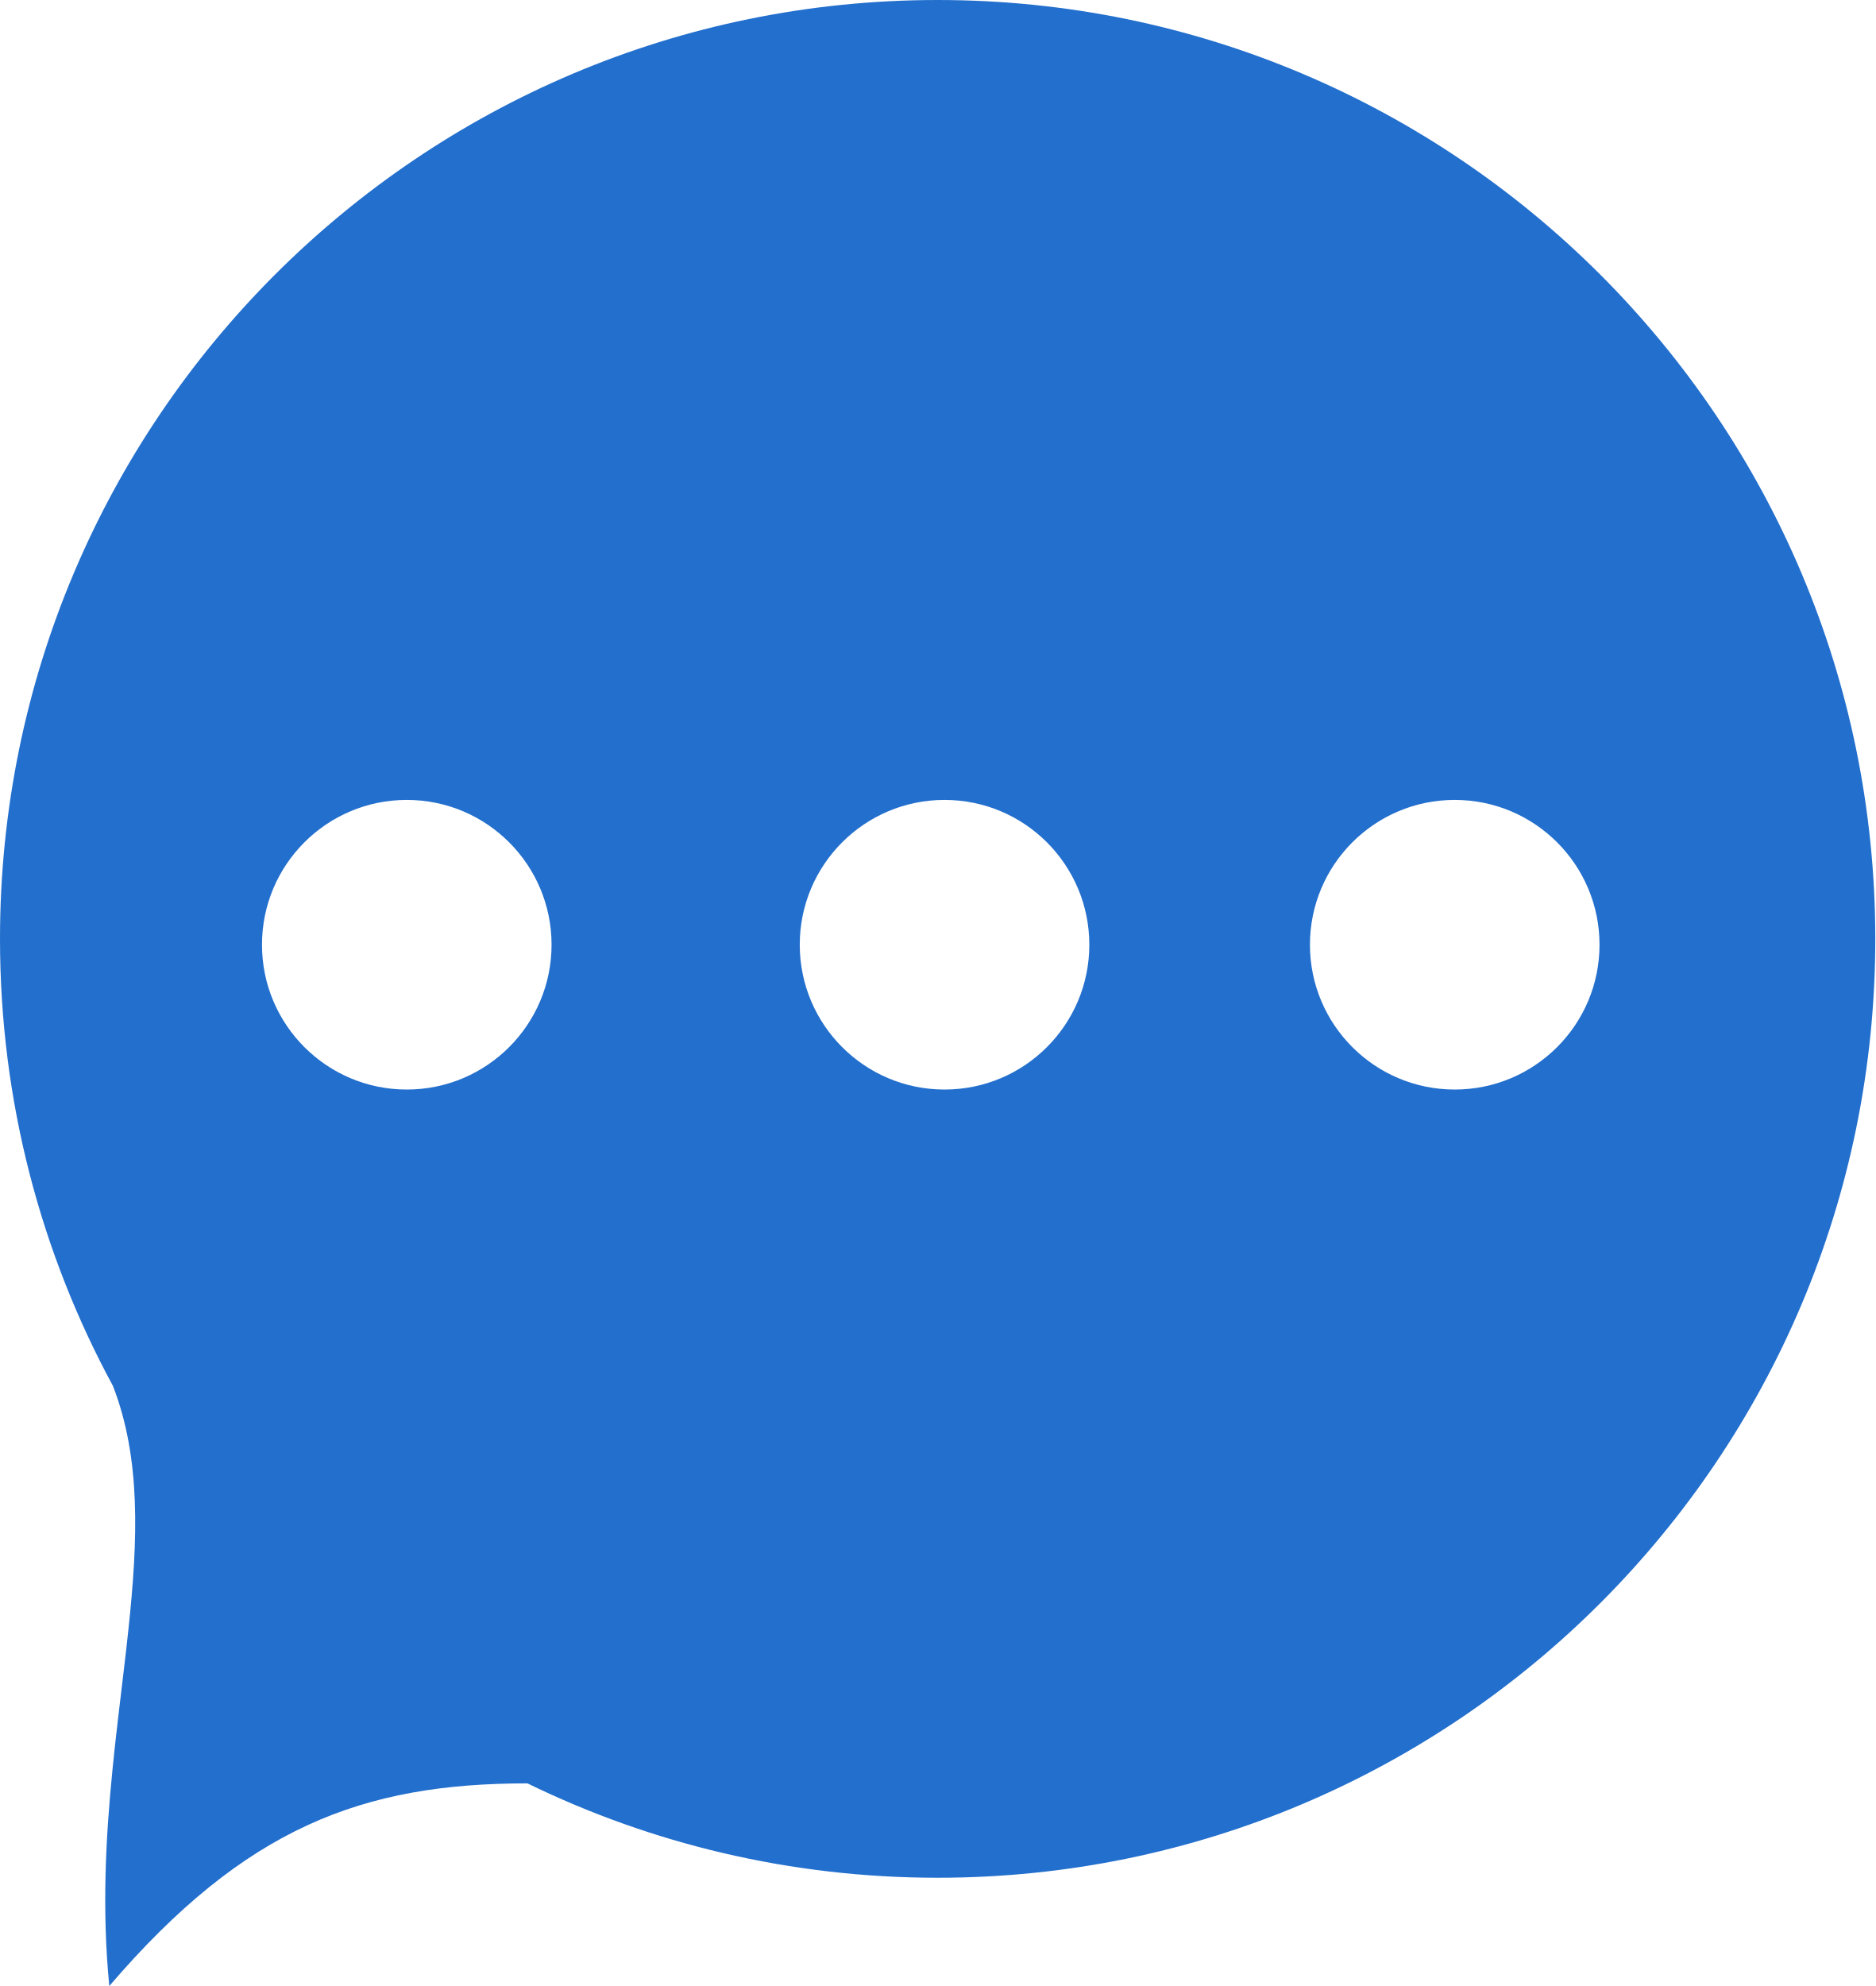
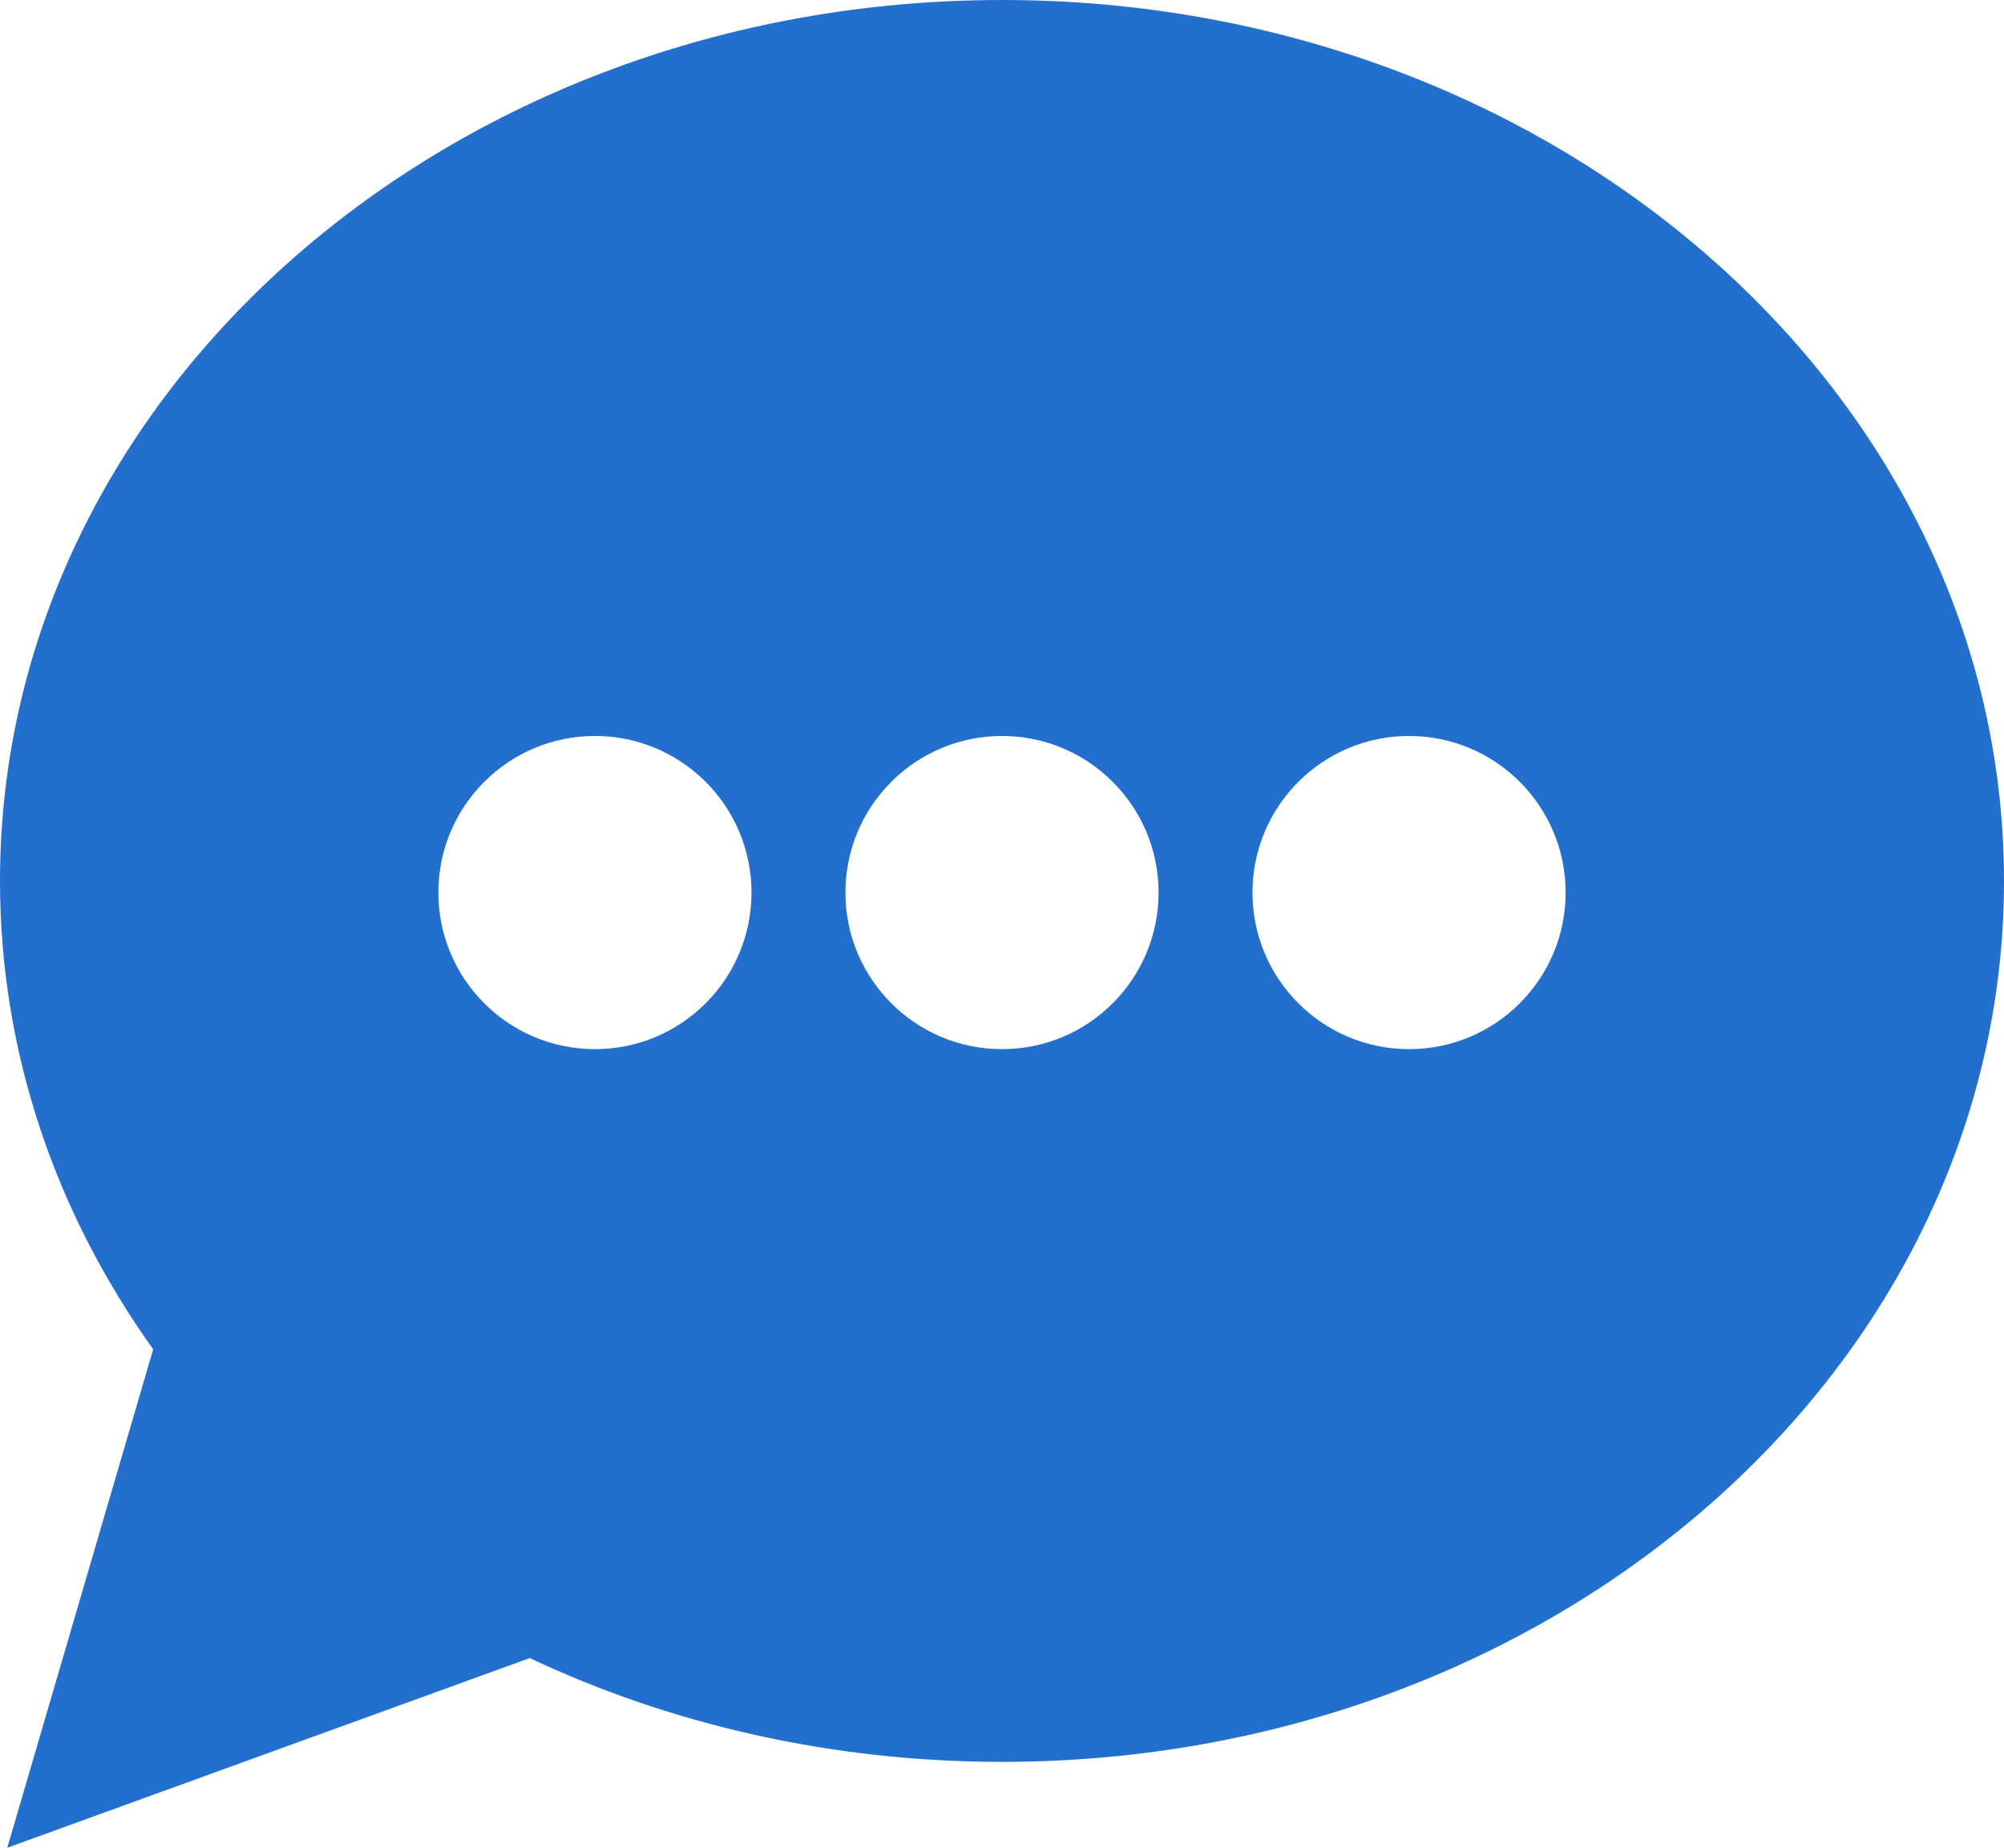
- <svg xmlns="http://www.w3.org/2000/svg" viewBox="0 0 136 144">
-   <path d="M68 0c37.555 0 68 30.478 68 68.075s-30.445 68.076-68 68.076c-10.668 0-20.763-2.46-29.749-6.843-11.95 0-20.455 3.182-30.324 14.692-.543-5.524-.26-10.769.234-15.724l.146-1.408.076-.698.158-1.384.559-4.72.075-.658.143-1.305c.688-6.482.91-12.361-1.126-17.61C2.967 90.857 0 79.814 0 68.076 0 30.478 30.445 0 68 0ZM29.5 58C23.701 58 19 62.701 19 68.5S23.701 79 29.5 79 40 74.299 40 68.5 35.299 58 29.5 58Zm39 0C62.701 58 58 62.701 58 68.5S62.701 79 68.5 79 79 74.299 79 68.5 74.299 58 68.5 58Zm37 0C99.701 58 95 62.701 95 68.5S99.701 79 105.5 79 116 74.299 116 68.5 111.299 58 105.5 58Z" fill="#236FCD" fill-rule="evenodd" />
+ <svg xmlns="http://www.w3.org/2000/svg" viewBox="0 0 128 118">
+   <path d="M64 0c35.346 0 64 25.188 64 56.258 0 31.07-28.654 56.258-64 56.258-10.907 0-21.177-2.398-30.164-6.628L.465 118l9.319-31.833C3.585 77.503 0 67.249 0 56.257 0 25.188 28.654 0 64 0ZM38 47c-5.523 0-10 4.477-10 10s4.477 10 10 10 10-4.477 10-10-4.477-10-10-10Zm26 0c-5.523 0-10 4.477-10 10s4.477 10 10 10 10-4.477 10-10-4.477-10-10-10Zm26 0c-5.523 0-10 4.477-10 10s4.477 10 10 10 10-4.477 10-10-4.477-10-10-10Z" fill="#236FCD" fill-rule="evenodd" />
</svg>
